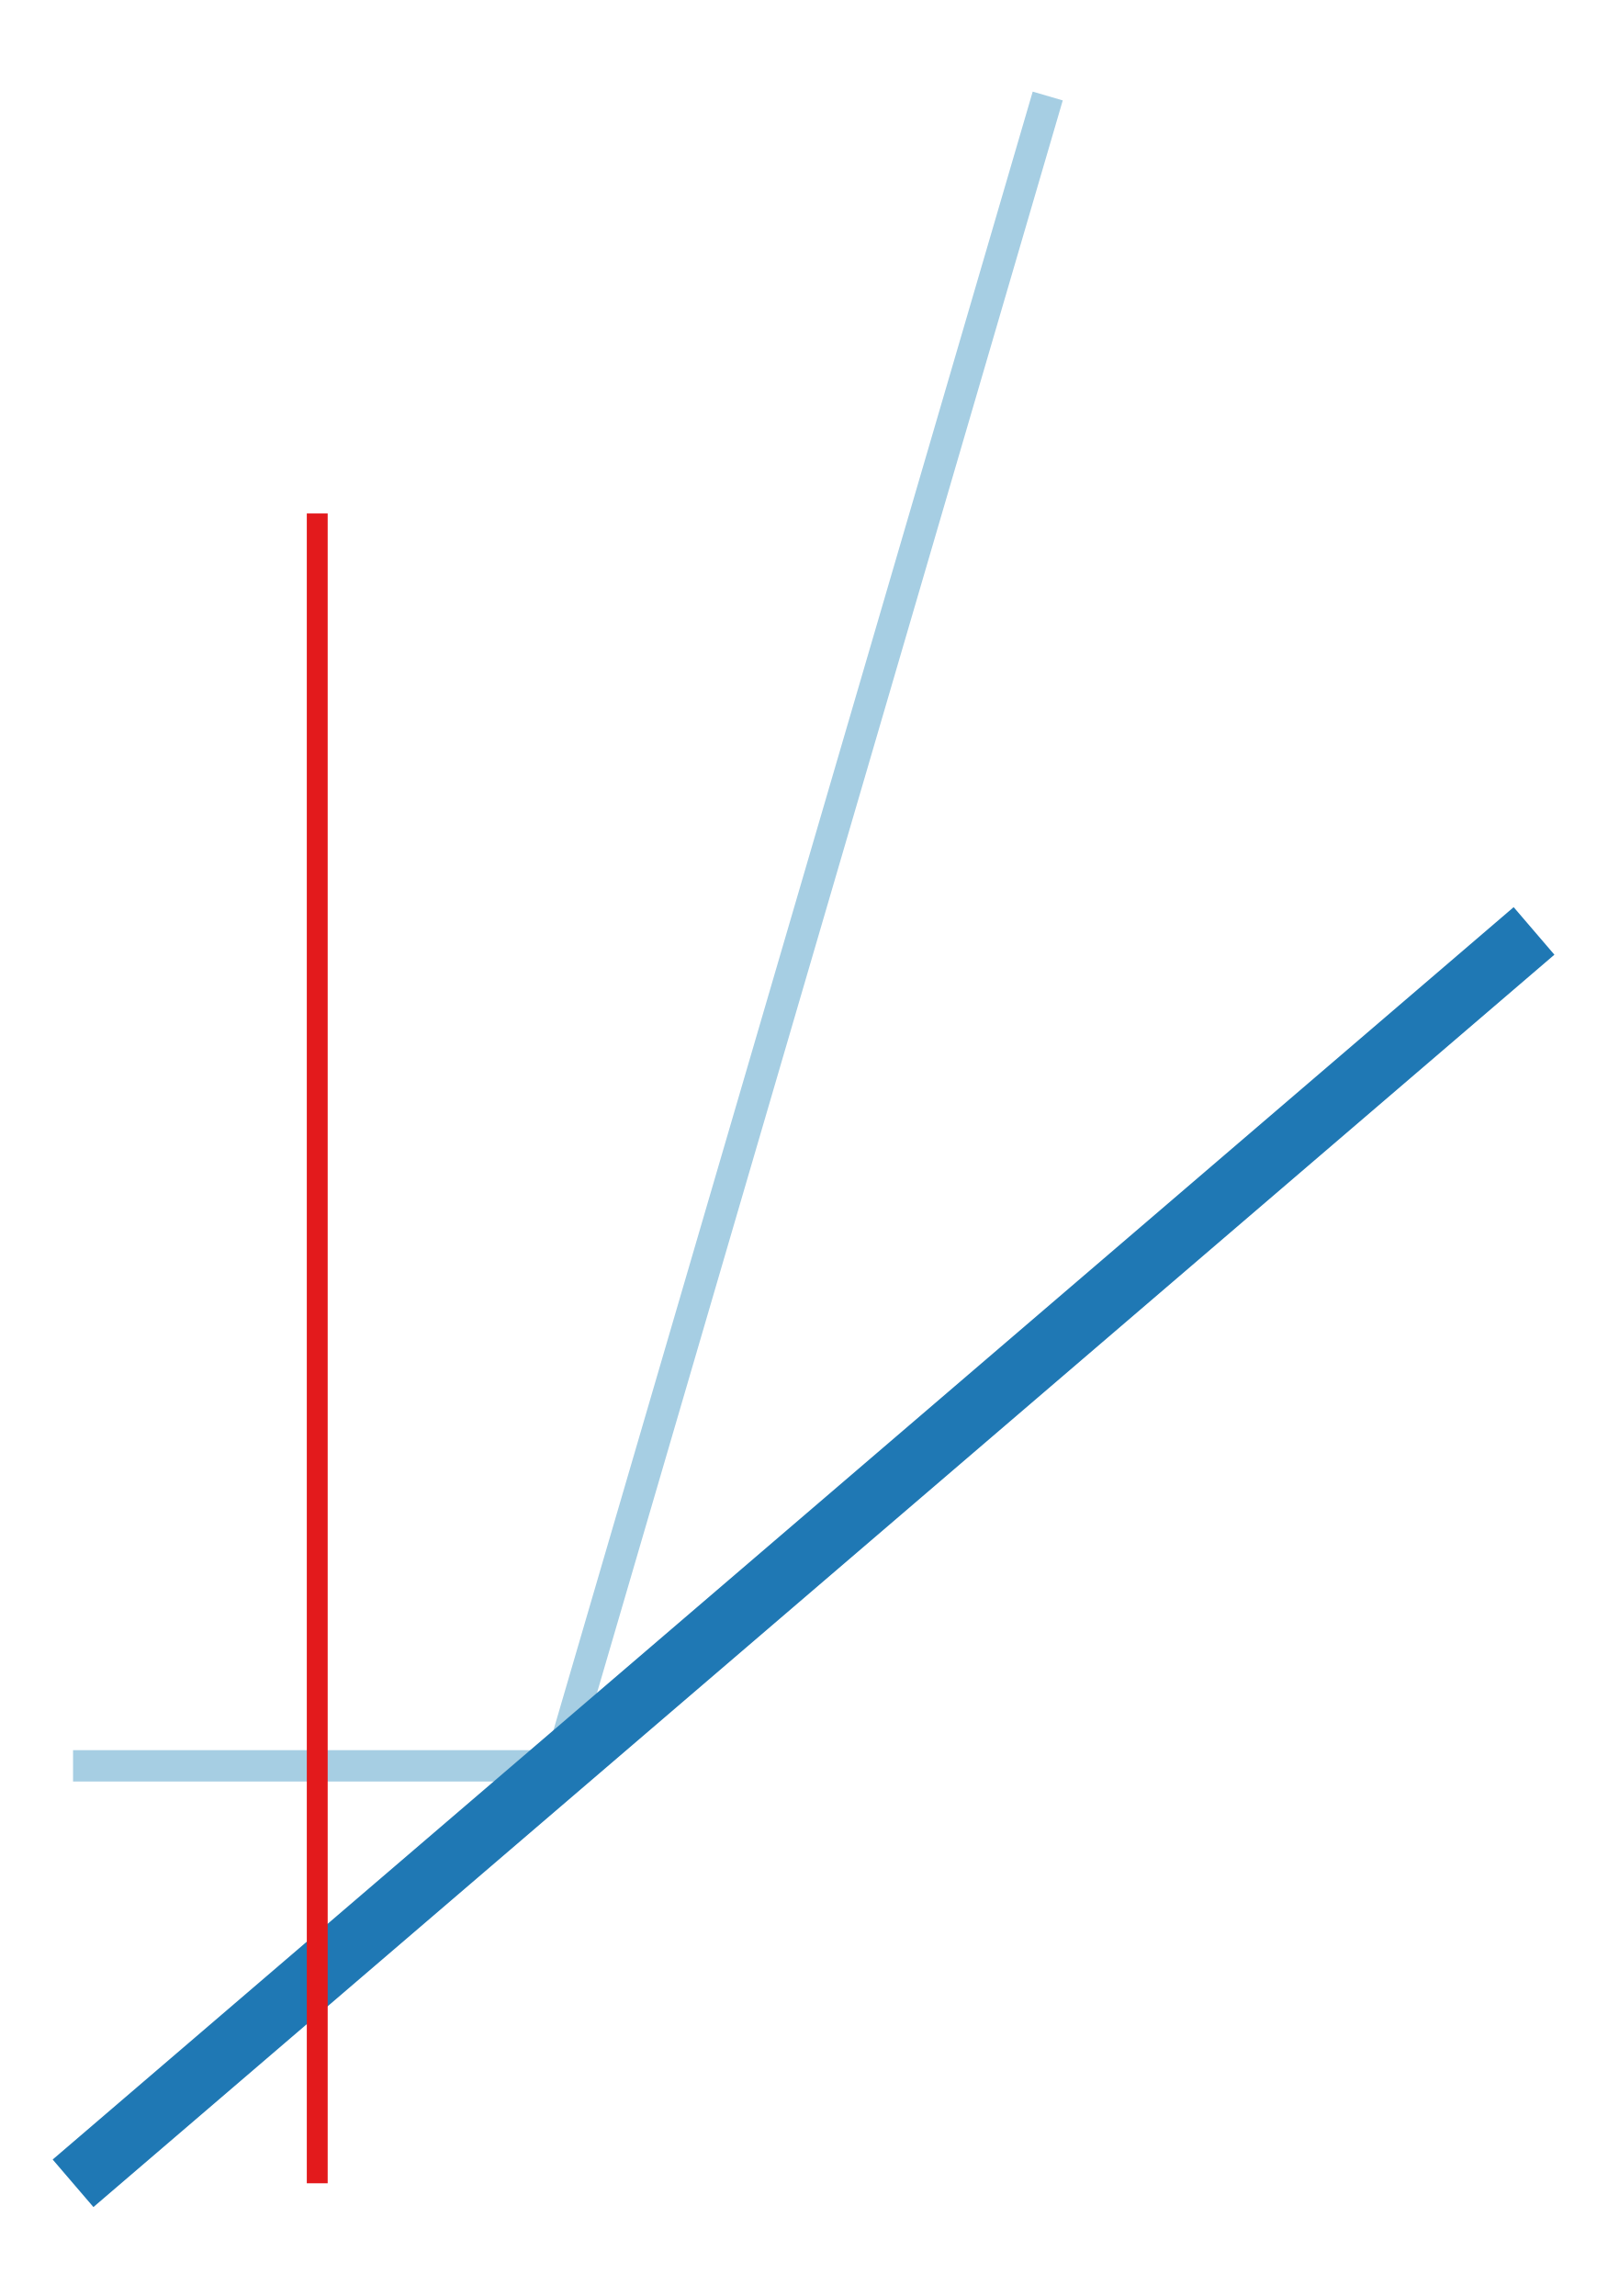
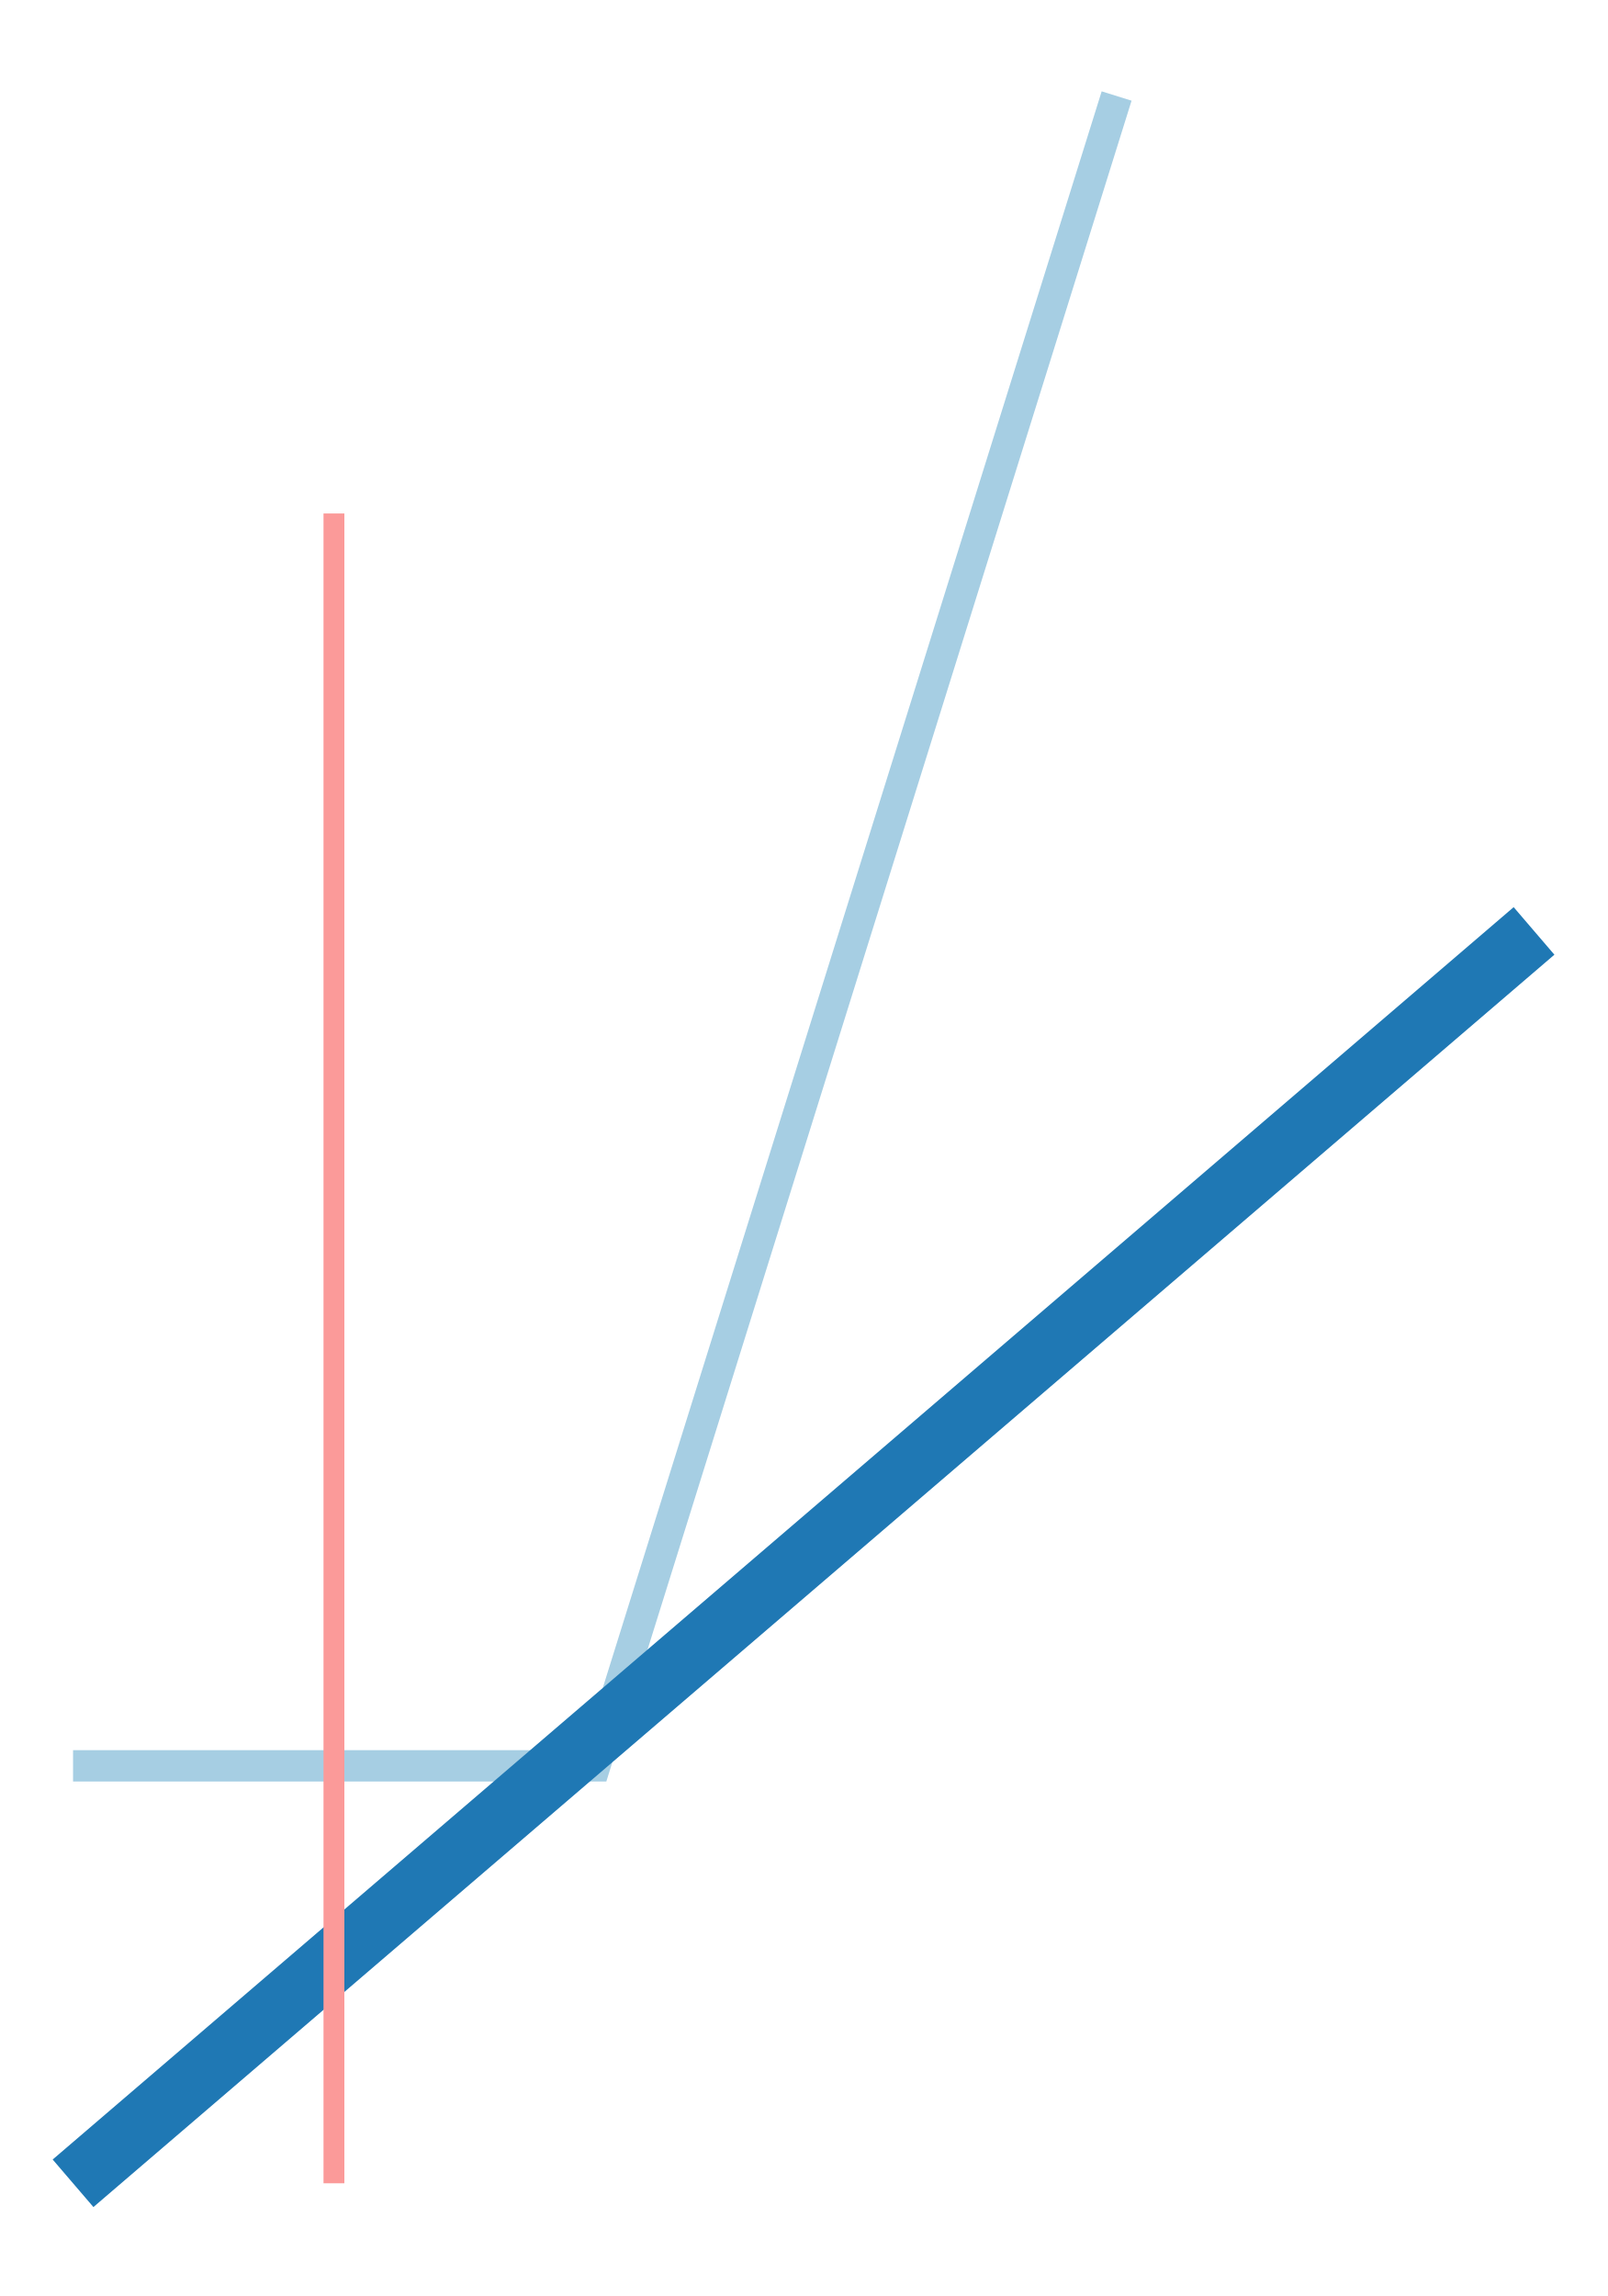
<svg xmlns="http://www.w3.org/2000/svg" height="300.0" viewBox="-0.385 -0.527 0.77 1.062" width="210.0">
  <g stroke-opacity="1.0" stroke="#a6cee3" stroke-width="1.5e-2" fill="none">
-     <polyline points="-0.35,0.3 -0.117,0.3 0.117,-0.5" />
+     <polyline points="-0.35,0.3 -9.999999999999998e-2,0.3 0.15,-0.5" />
  </g>
  <g stroke-opacity="1.0" stroke="#1f78b4" stroke-width="3.0e-2" fill="none">
    <polyline points="-0.35,0.5 0.35,-0.1" />
  </g>
-   <g stroke-opacity="1.0" stroke="#e31a1c" stroke-width="1.0e-2" fill="none">
-     <polyline points="-0.233,-0.3 -0.233,0.5" />
+   <g stroke-opacity="1.0" stroke="#fb9a99" stroke-width="1.0e-2" fill="none">
+     <polyline points="-0.225,-0.3 -0.225,0.5" />
  </g>
</svg>
